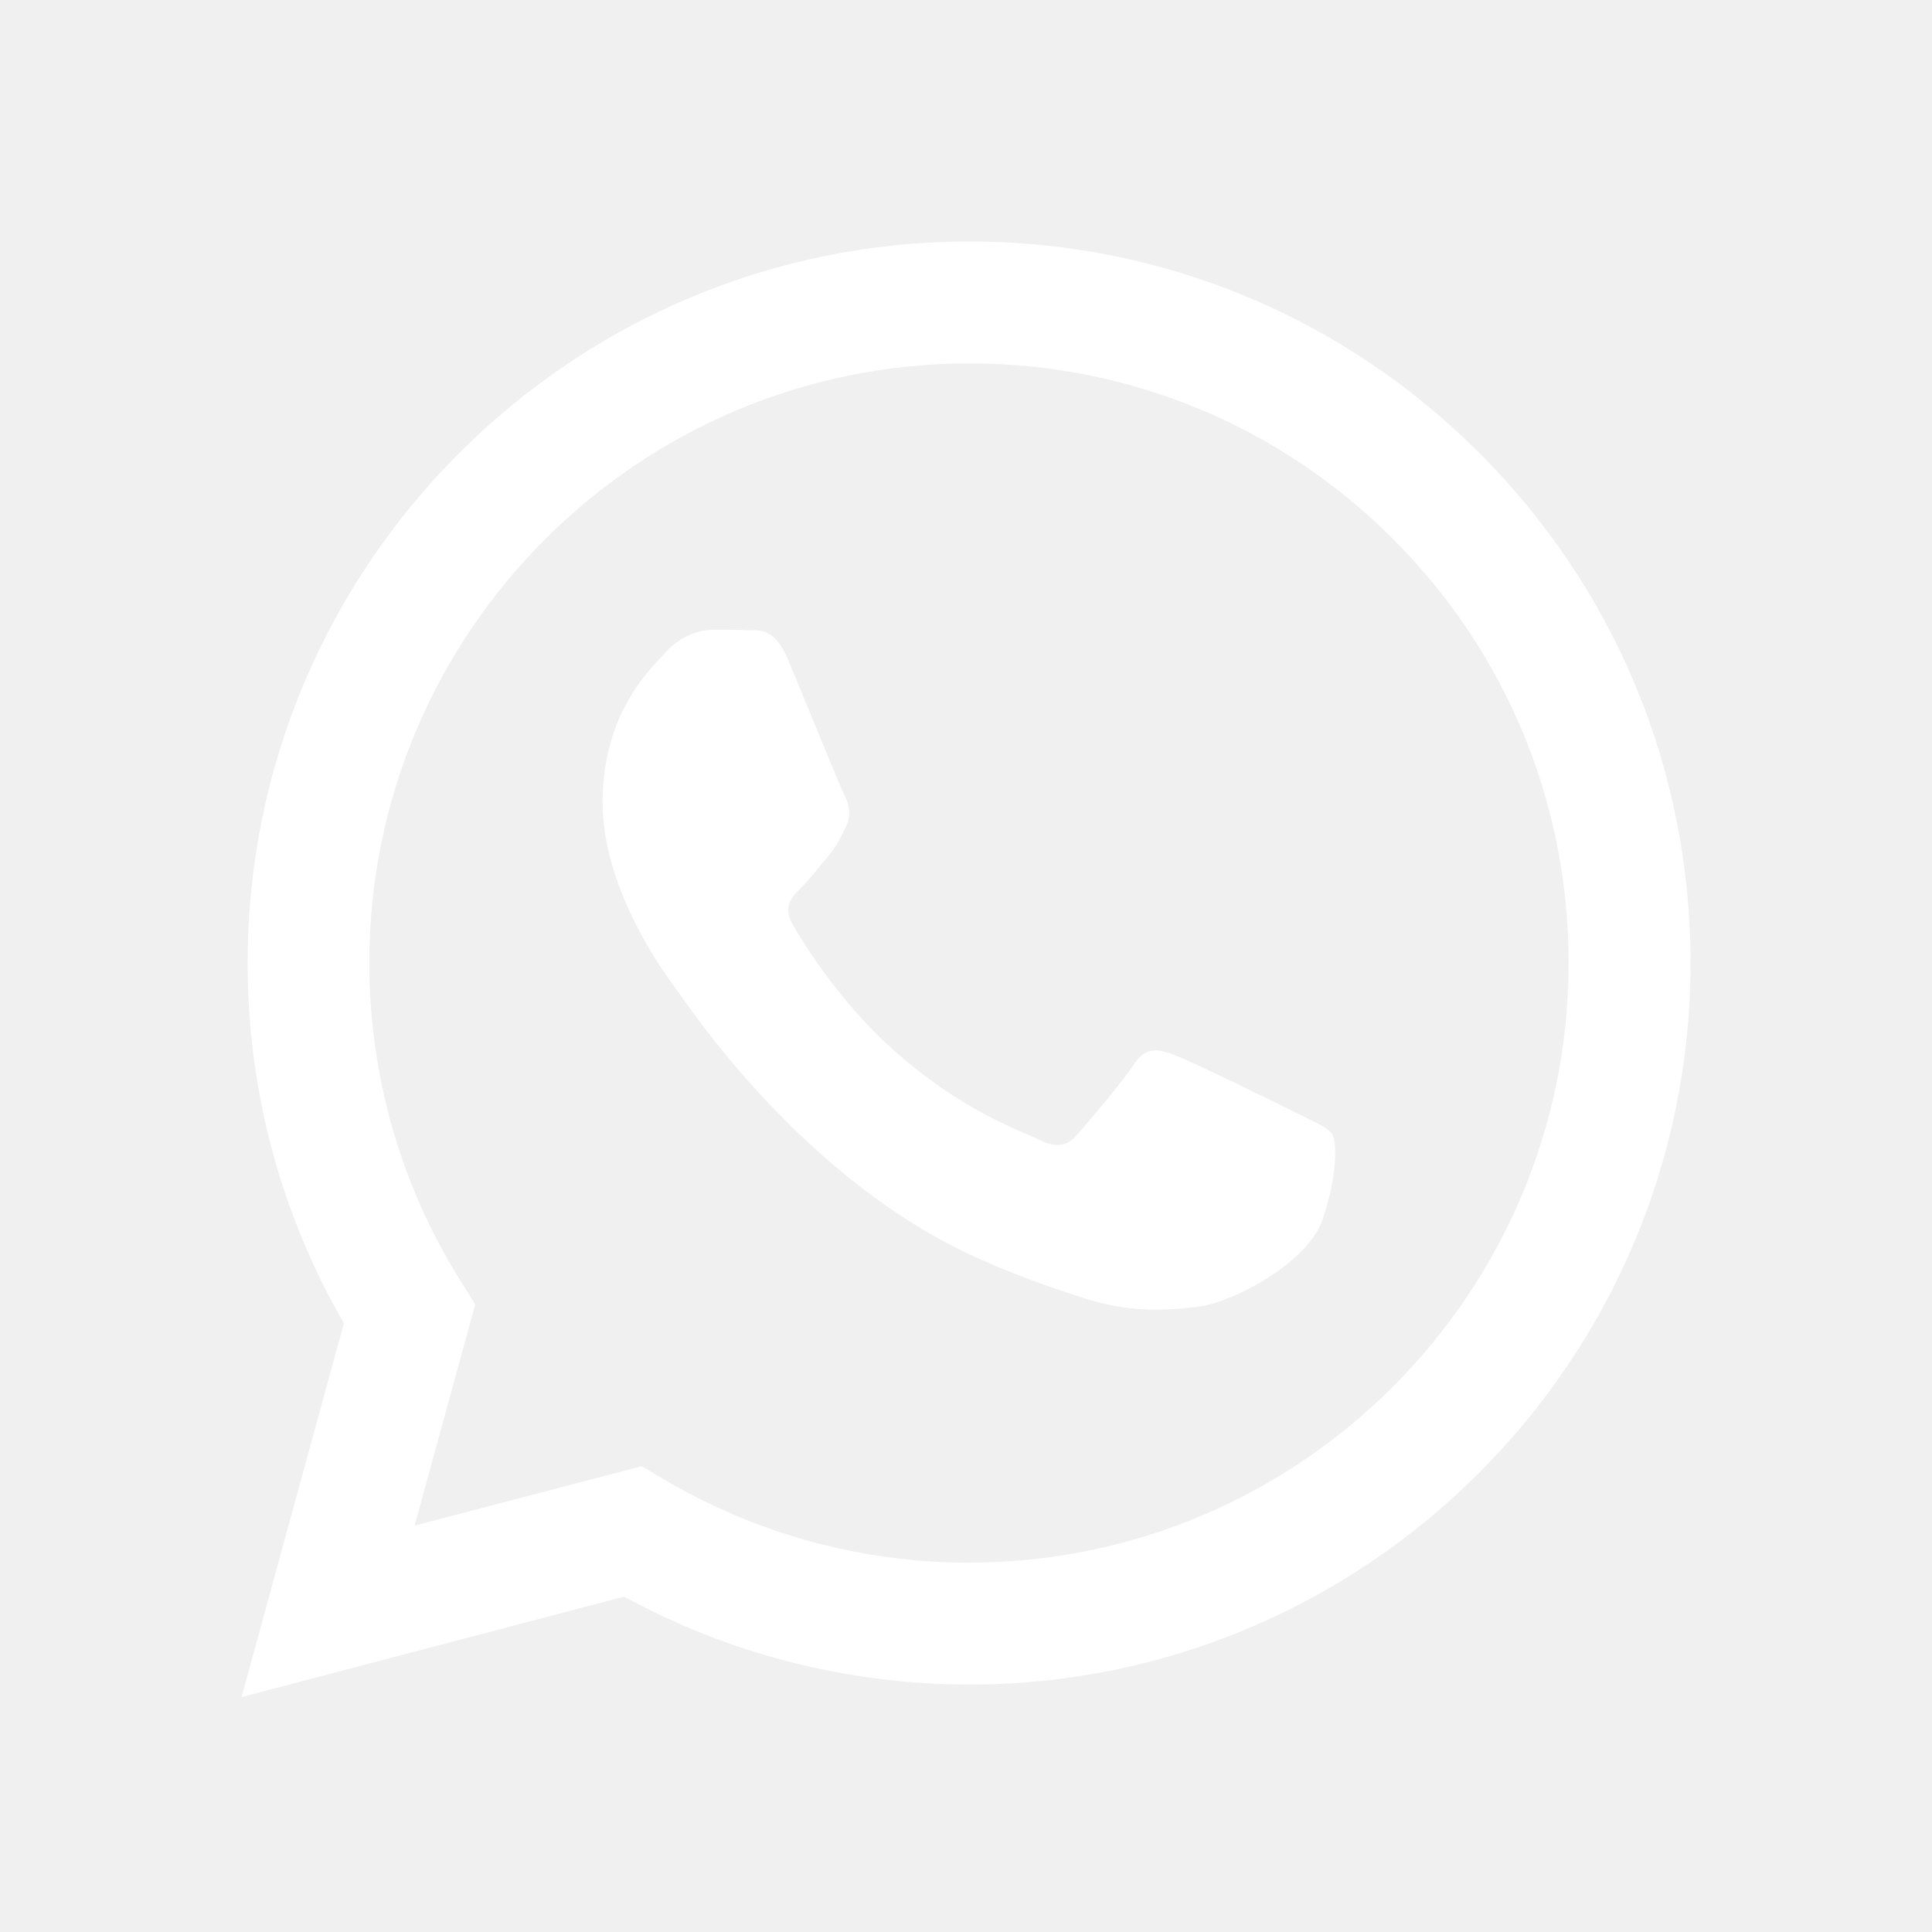
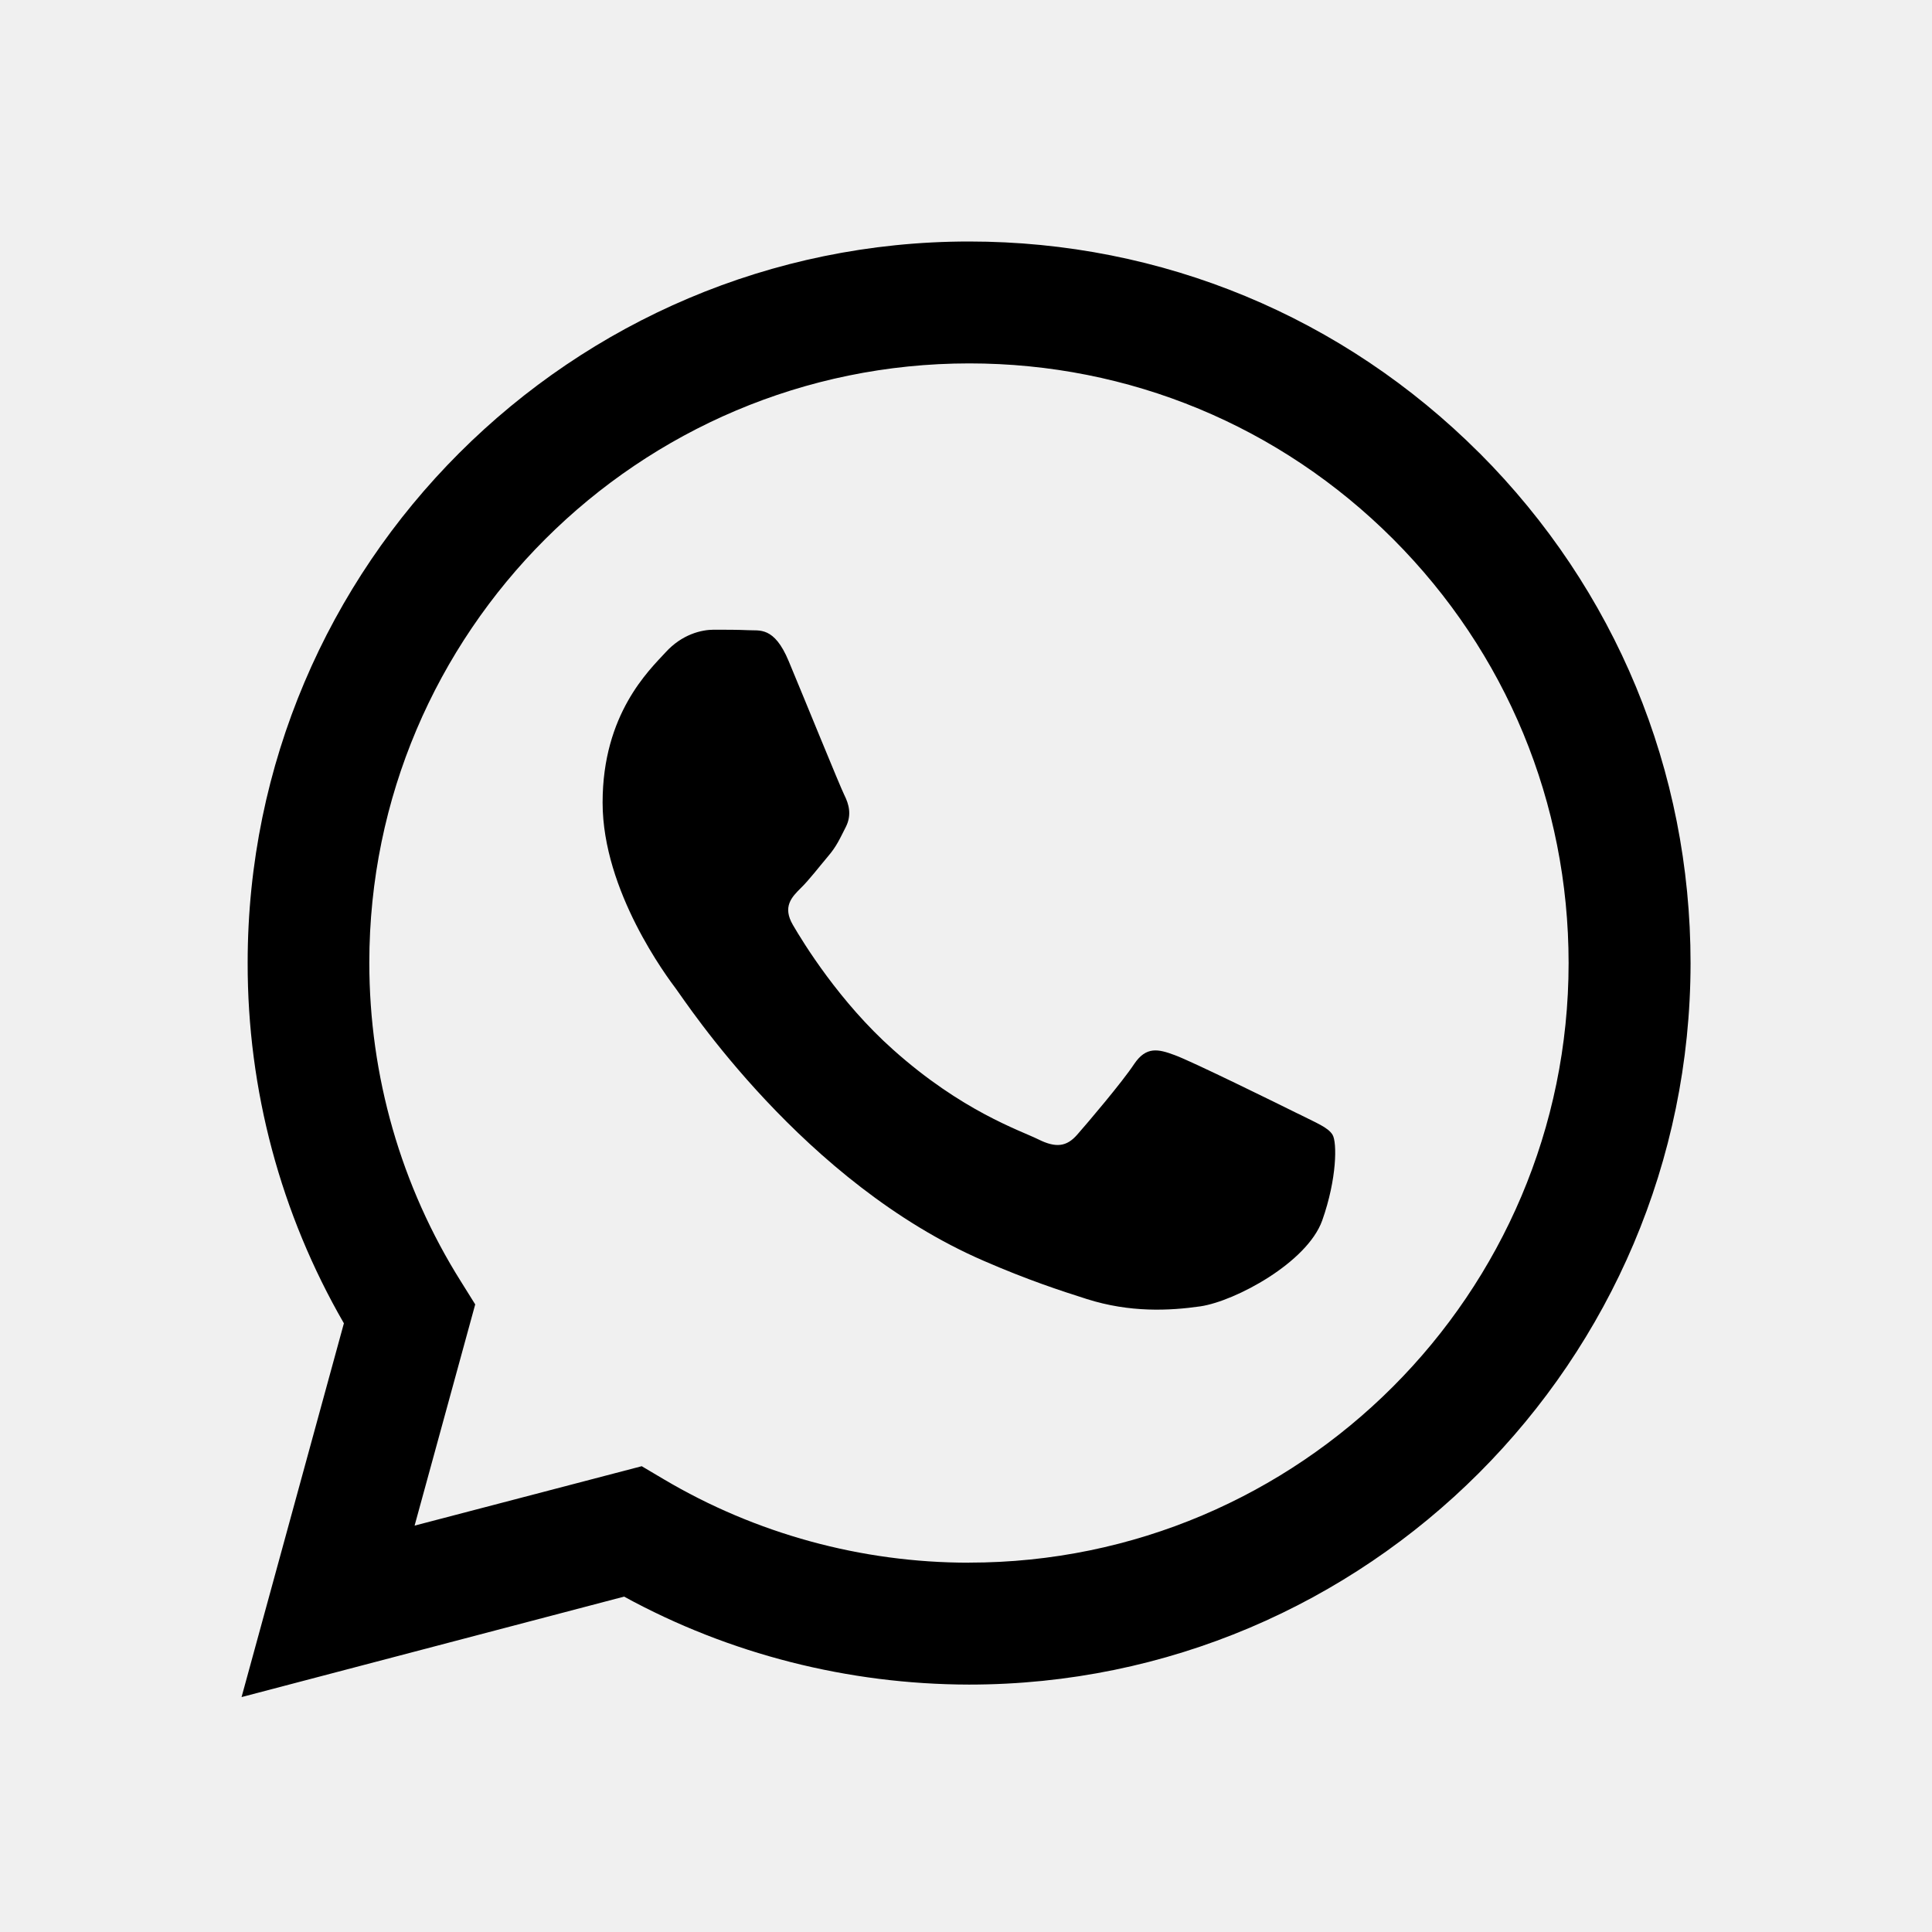
<svg xmlns="http://www.w3.org/2000/svg" viewBox="0,0,256,256" width="32px" height="32px" fill-rule="evenodd">
-   <g fill="#ffffff" fill-rule="evenodd" stroke="none" stroke-width="1" stroke-linecap="butt" stroke-linejoin="miter" stroke-miterlimit="10" stroke-dasharray="" stroke-dashoffset="0" font-family="none" font-weight="none" font-size="none" text-anchor="none" style="mix-blend-mode: normal">
+   <g fill="currentColor" fill-rule="evenodd" stroke="none" stroke-width="1" stroke-linecap="butt" stroke-linejoin="miter" stroke-miterlimit="10" stroke-dasharray="" stroke-dashoffset="0" font-family="none" font-weight="none" font-size="none" text-anchor="none" style="mix-blend-mode: normal">
    <g transform="scale(8,8)">
      <path d="M24.504,7.504c-2.258,-2.258 -5.258,-3.504 -8.453,-3.504c-6.586,0 -11.949,5.359 -11.949,11.945c-0.004,2.105 0.547,4.16 1.594,5.973l-1.695,6.191l6.336,-1.664c1.742,0.953 3.711,1.453 5.711,1.457h0.004c6.586,0 11.945,-5.359 11.949,-11.949c0,-3.191 -1.242,-6.191 -3.496,-8.449zM16.051,25.883h-0.004c-1.781,0 -3.531,-0.48 -5.055,-1.383l-0.363,-0.215l-3.762,0.984l1.004,-3.664l-0.234,-0.375c-0.996,-1.582 -1.52,-3.41 -1.52,-5.285c0,-5.473 4.457,-9.926 9.938,-9.926c2.652,0 5.145,1.035 7.02,2.91c1.875,1.879 2.906,4.371 2.906,7.023c0,5.477 -4.457,9.93 -9.93,9.93zM21.496,18.445c-0.297,-0.148 -1.766,-0.871 -2.039,-0.969c-0.273,-0.102 -0.473,-0.148 -0.672,0.148c-0.199,0.301 -0.77,0.973 -0.945,1.172c-0.172,0.195 -0.348,0.223 -0.645,0.074c-0.301,-0.148 -1.262,-0.465 -2.402,-1.484c-0.887,-0.789 -1.488,-1.77 -1.66,-2.066c-0.176,-0.301 -0.02,-0.461 0.129,-0.609c0.137,-0.133 0.301,-0.348 0.449,-0.523c0.148,-0.172 0.199,-0.297 0.301,-0.496c0.098,-0.199 0.047,-0.375 -0.027,-0.523c-0.074,-0.148 -0.672,-1.621 -0.922,-2.219c-0.242,-0.582 -0.488,-0.5 -0.672,-0.512c-0.172,-0.008 -0.371,-0.008 -0.57,-0.008c-0.199,0 -0.523,0.074 -0.797,0.375c-0.273,0.297 -1.043,1.02 -1.043,2.488c0,1.469 1.07,2.891 1.219,3.09c0.148,0.195 2.105,3.211 5.102,4.504c0.711,0.309 1.266,0.492 1.699,0.629c0.715,0.227 1.367,0.195 1.883,0.121c0.574,-0.086 1.766,-0.723 2.016,-1.422c0.246,-0.695 0.246,-1.293 0.172,-1.418c-0.074,-0.125 -0.273,-0.199 -0.574,-0.352z" />
    </g>
  </g>
</svg>
